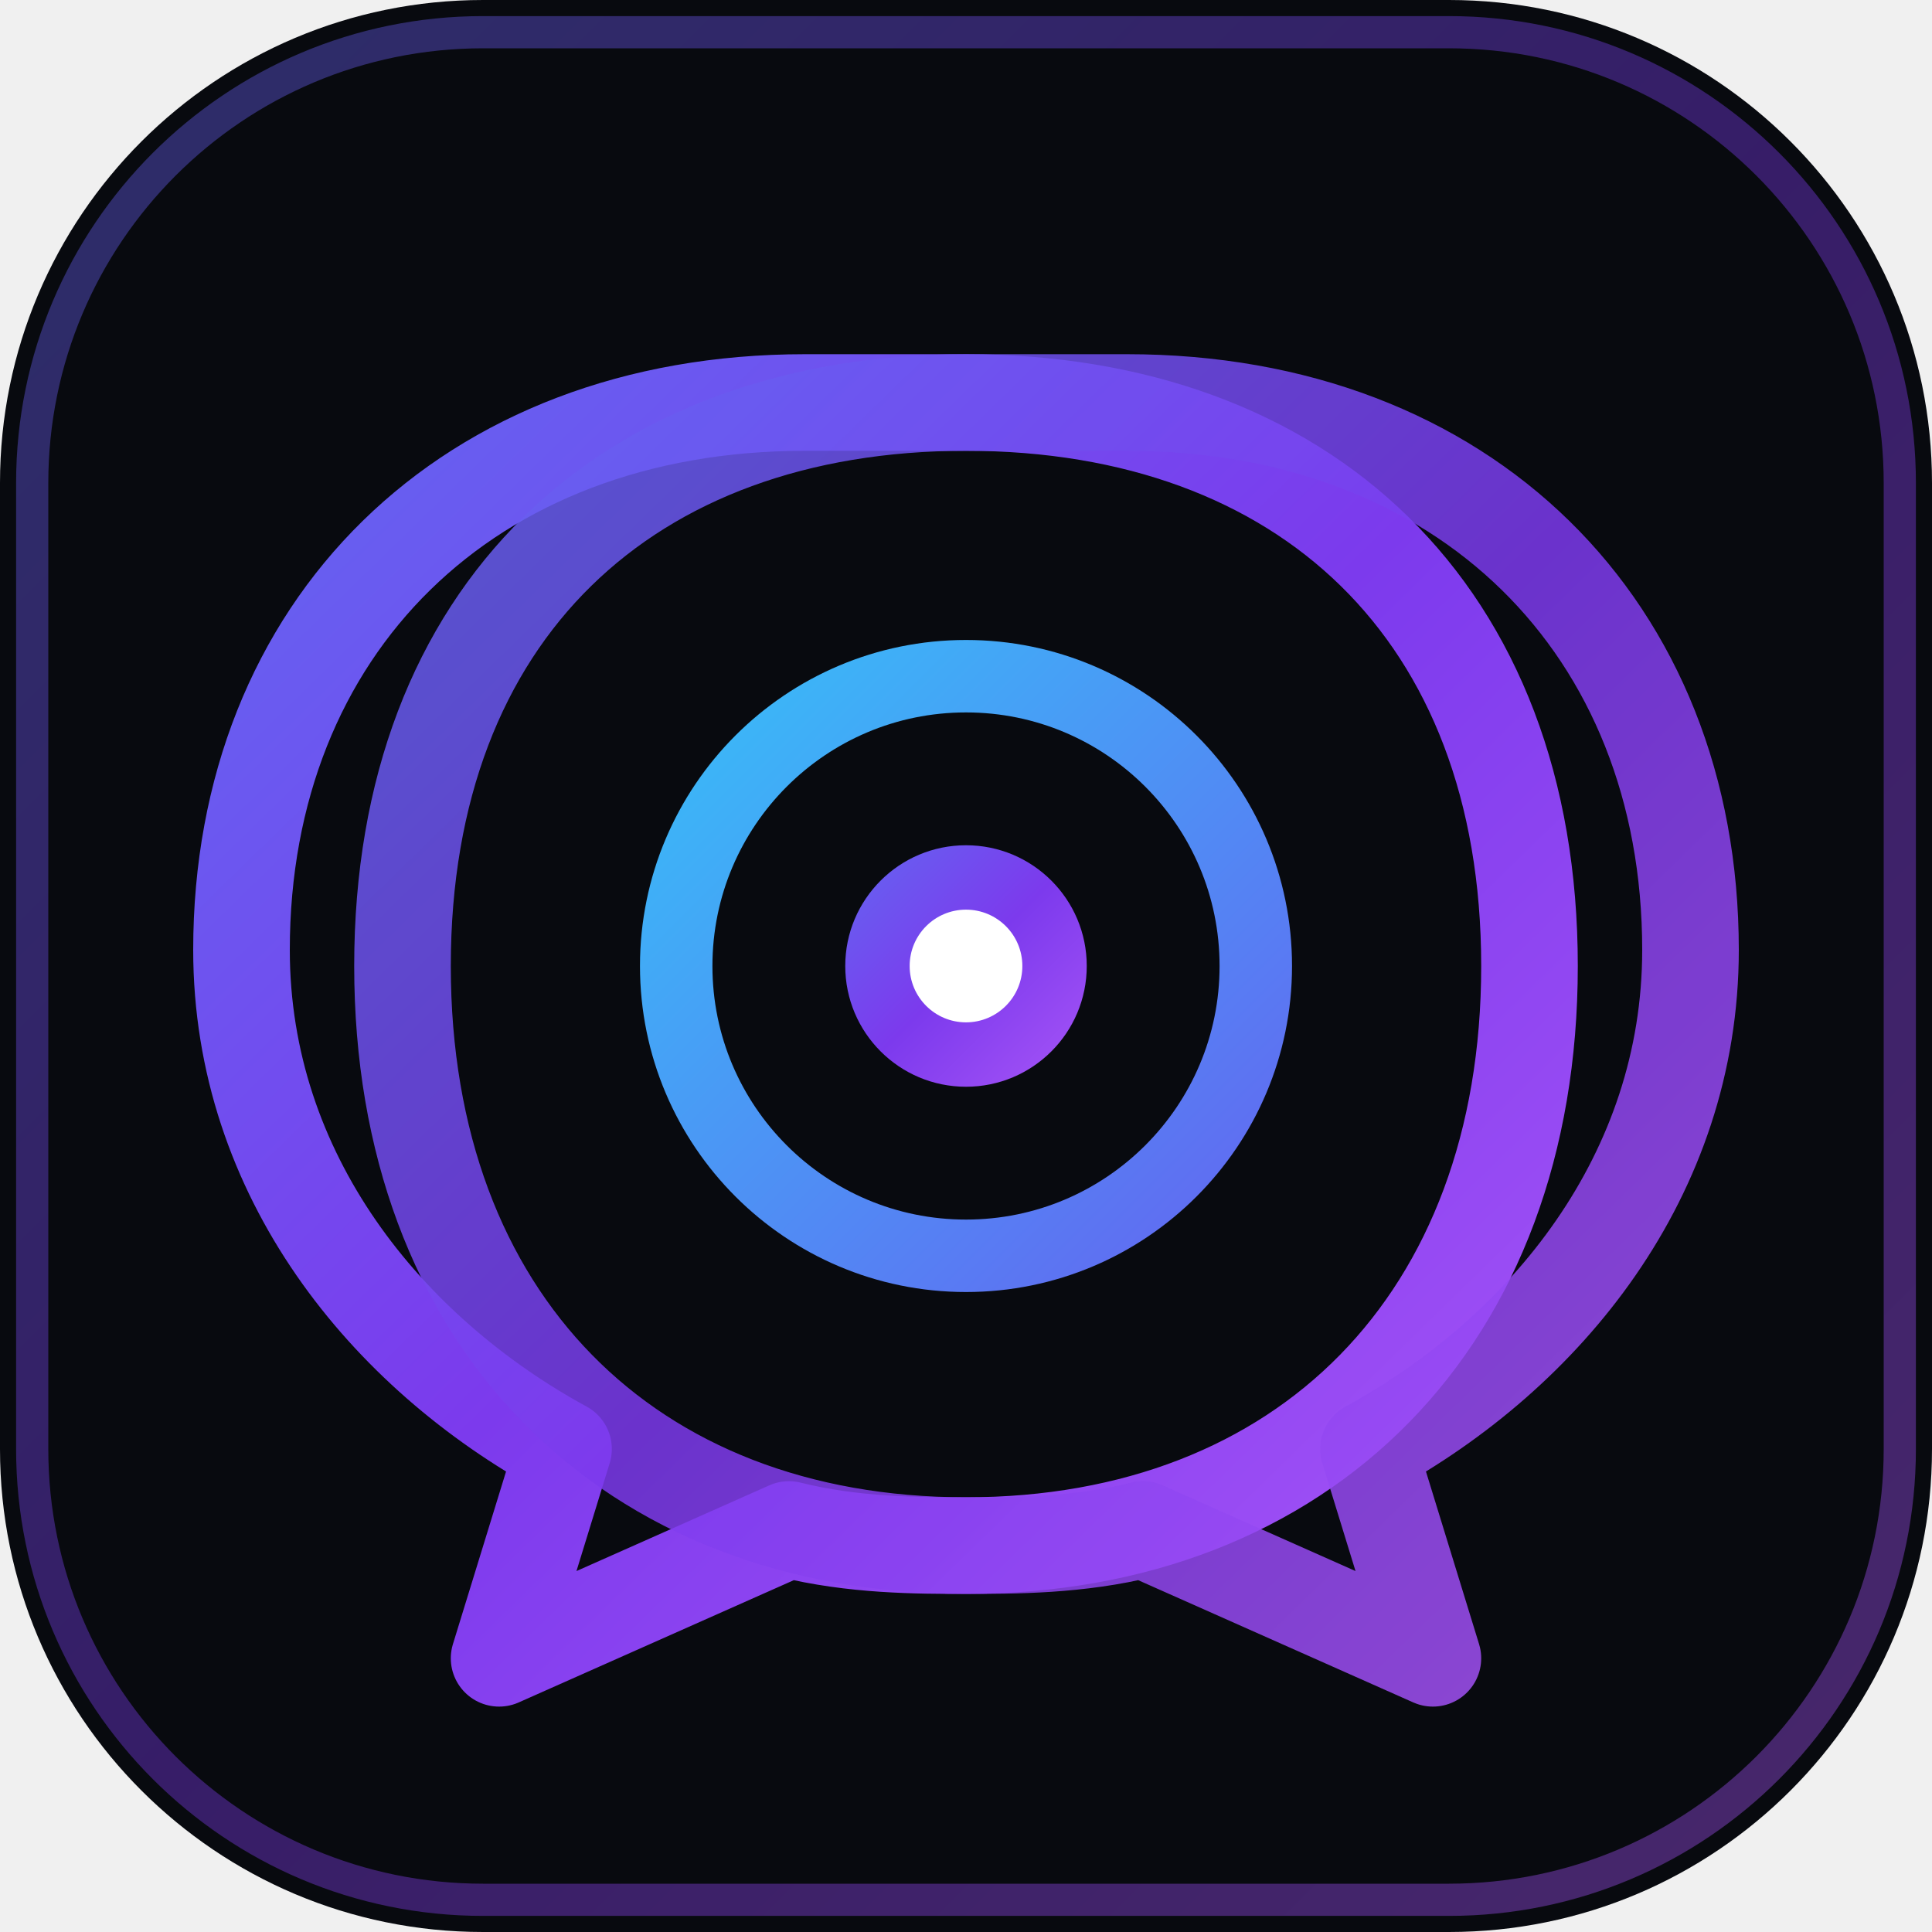
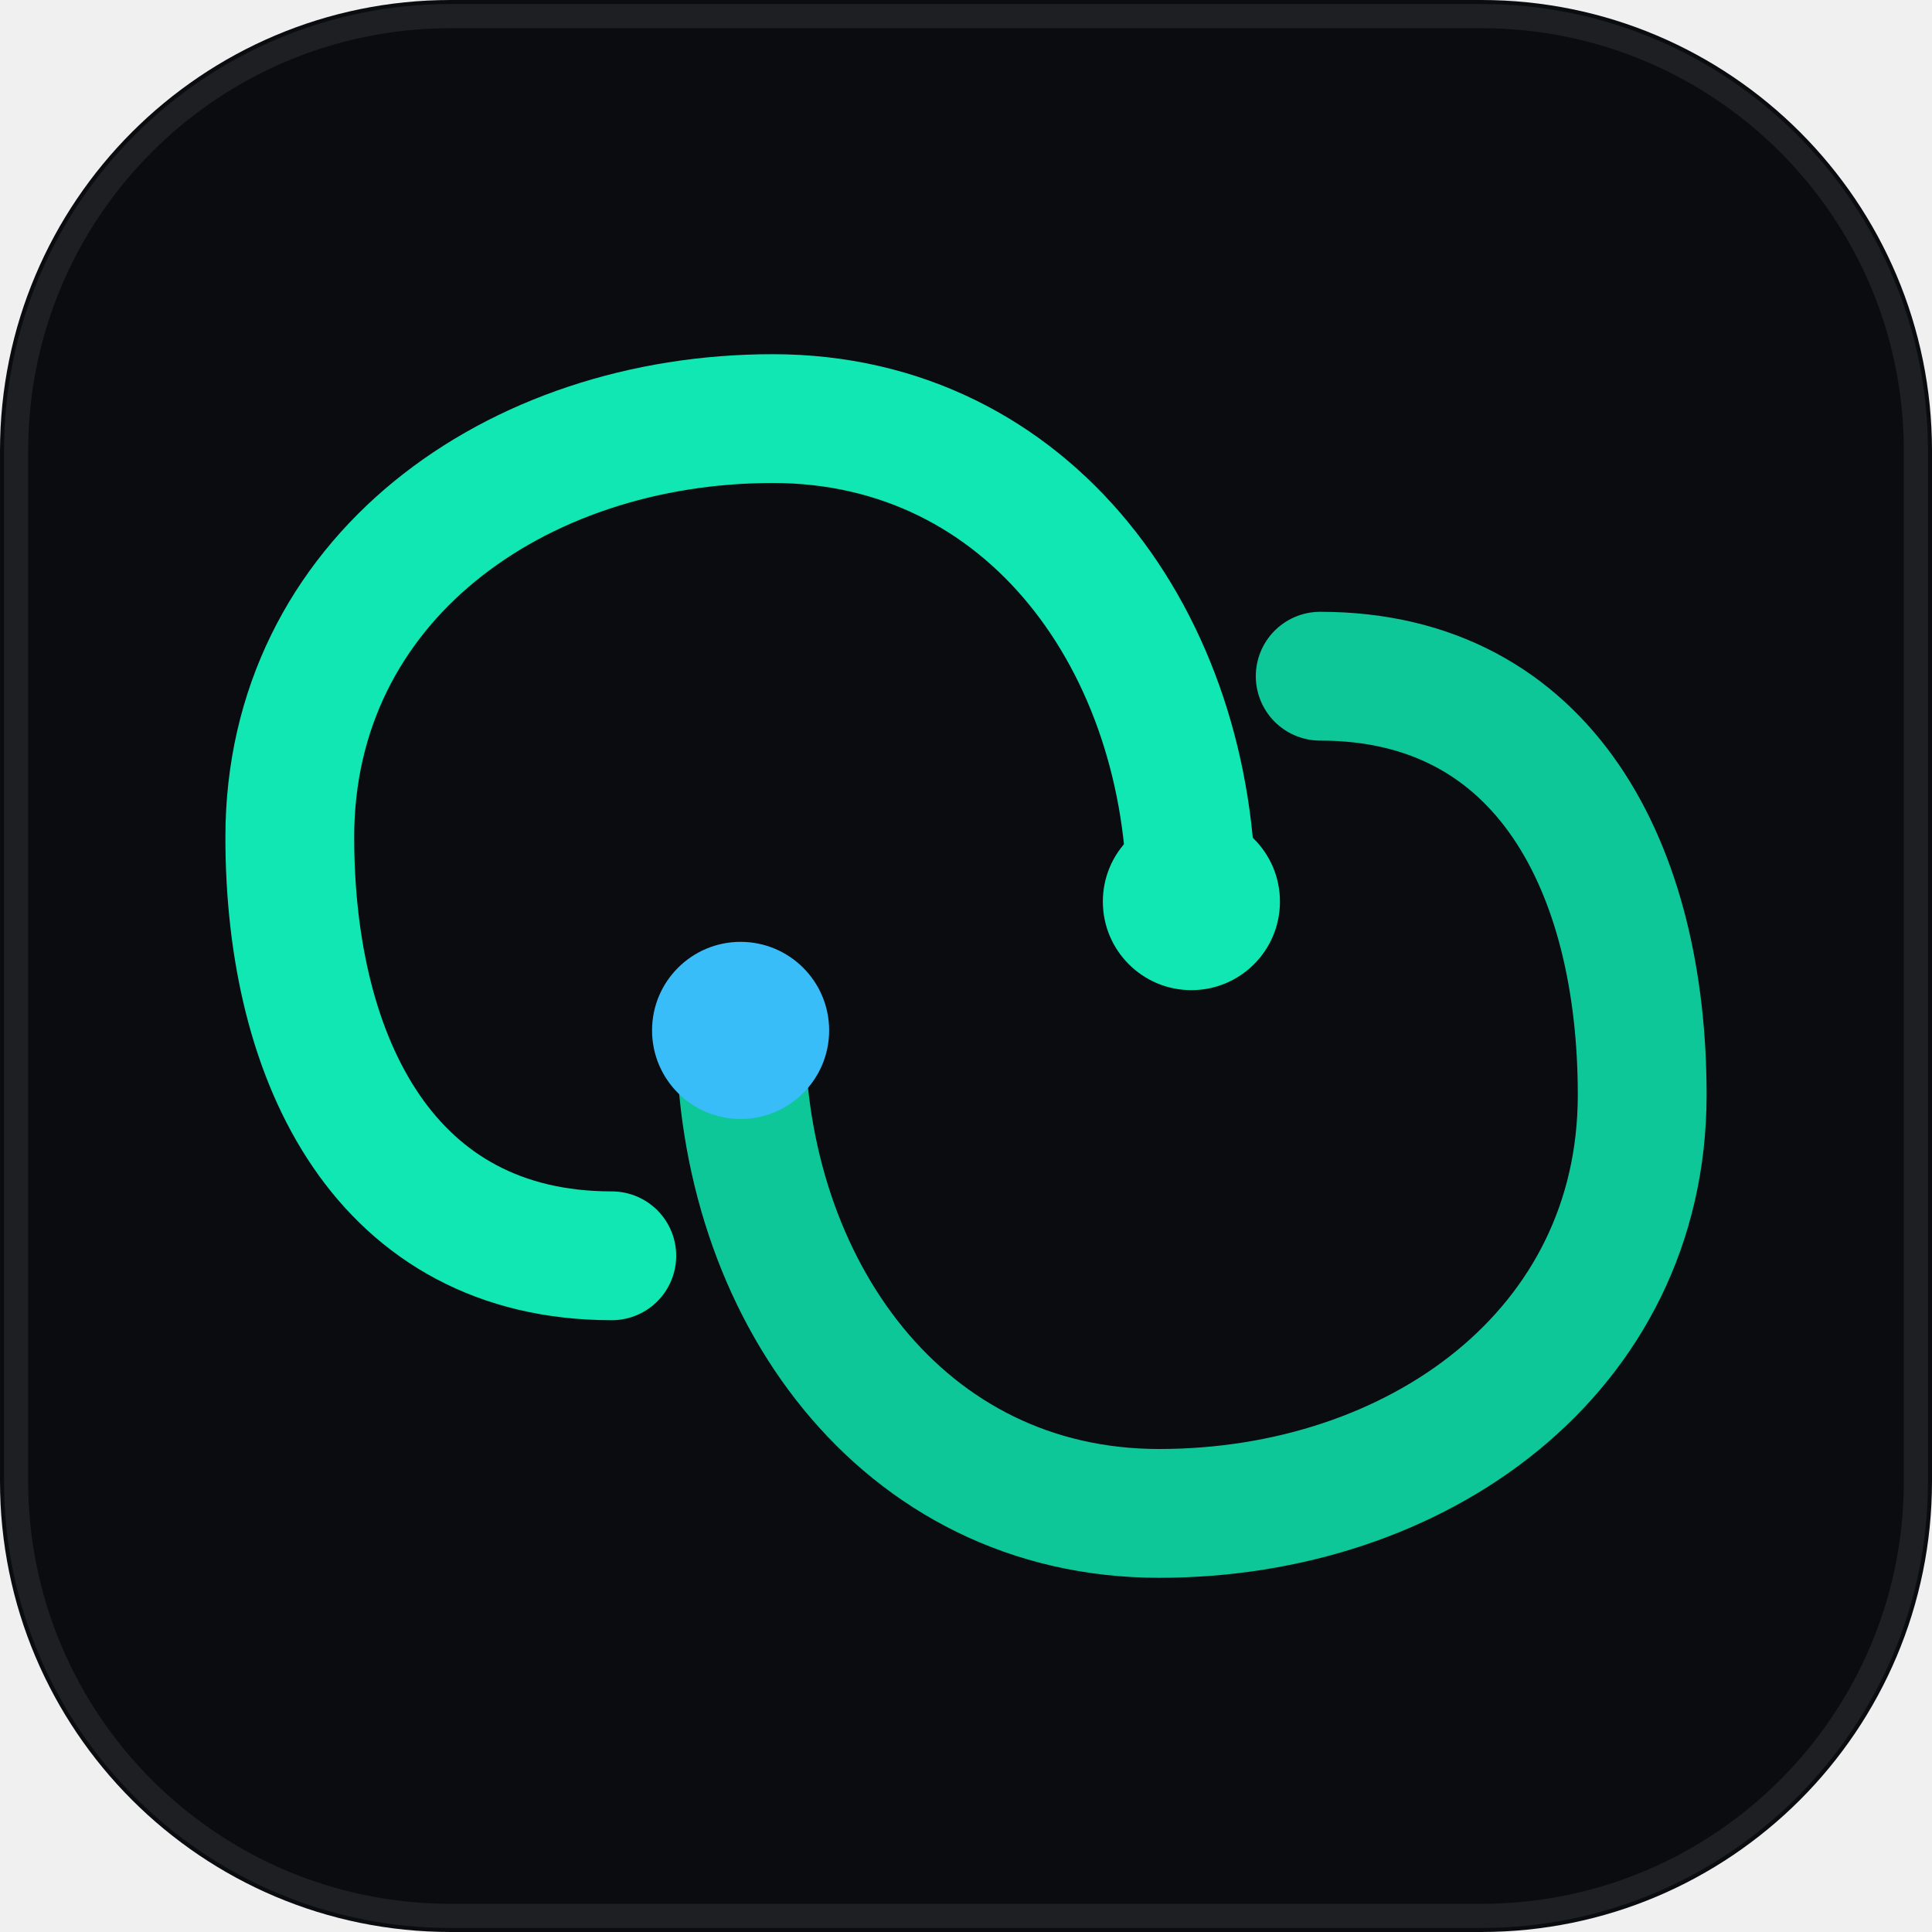
<svg xmlns="http://www.w3.org/2000/svg" viewBox="0 0 120 120" width="120" height="120" fill="none">
-   <defs>
-     <linearGradient id="fav_grad" x1="0%" y1="0%" x2="100%" y2="100%">
-       <stop offset="0%" stop-color="#6366F1" />
-       <stop offset="50%" stop-color="#7C3AED" />
-       <stop offset="100%" stop-color="#A855F7" />
-     </linearGradient>
-     <linearGradient id="fav_iris" x1="0%" y1="0%" x2="100%" y2="100%">
-       <stop offset="0%" stop-color="#38BDF8" />
-       <stop offset="100%" stop-color="#6366F1" />
-     </linearGradient>
-   </defs>
-   <rect width="120" height="120" rx="30" fill="#080A0F" />
-   <rect x="2" y="2" width="116" height="116" rx="28" stroke="url(#fav_grad)" stroke-width="2" stroke-opacity="0.4" />
-   <g transform="translate(5, 5)">
-     <path d="M45 20 C24 20 10 34 10 54 C10 68 19 79 30 85 L26 98 L44 90 C48 91 52 91 55 91 C76 91 90 77 90 55 C90 33 76 20 55 20 Z" fill="none" stroke="url(#fav_grad)" stroke-width="6" stroke-linejoin="round" />
-     <path d="M65 20 C86 20 100 34 100 54 C100 68 91 79 80 85 L84 98 L66 90 C62 91 58 91 55 91 C34 91 20 77 20 55 C20 33 34 20 55 20 Z" fill="none" stroke="url(#fav_grad)" stroke-width="6" stroke-linejoin="round" opacity="0.85" />
-     <circle cx="55" cy="55" r="18" fill="#080A0F" stroke="url(#fav_iris)" stroke-width="4.5" />
-     <circle cx="55" cy="55" r="7.5" fill="url(#fav_grad)" />
-     <circle cx="55" cy="55" r="3.5" fill="#FFFFFF" />
+   <rect width="120" height="120" rx="28" fill="#0A0C10" />
+   <rect x="1" y="1" width="118" height="118" rx="27" stroke="rgba(255, 255, 255, 0.08)" stroke-width="1.5" />
+   <g transform="translate(60, 60)">
+     <path d="M-22 18 C-36 18 -42 6 -42 -8 C-42 -24 -28 -34 -12 -34 C4 -34 14 -20 14 -4" stroke="#10E7B2" stroke-width="8" stroke-linecap="round" stroke-linejoin="round" />
+     <path d="M22 -18 C36 -18 42 -6 42 8 C42 24 28 34 12 34 C-4 34 -14 20 -14 4" stroke="#10E7B2" stroke-width="8" stroke-linecap="round" stroke-linejoin="round" stroke-opacity="0.85" />
+     <circle cx="-14" cy="4" r="5.5" fill="#38BDF8" />
+     <circle cx="14" cy="-4" r="5.5" fill="#10E7B2" />
  </g>
</svg>
